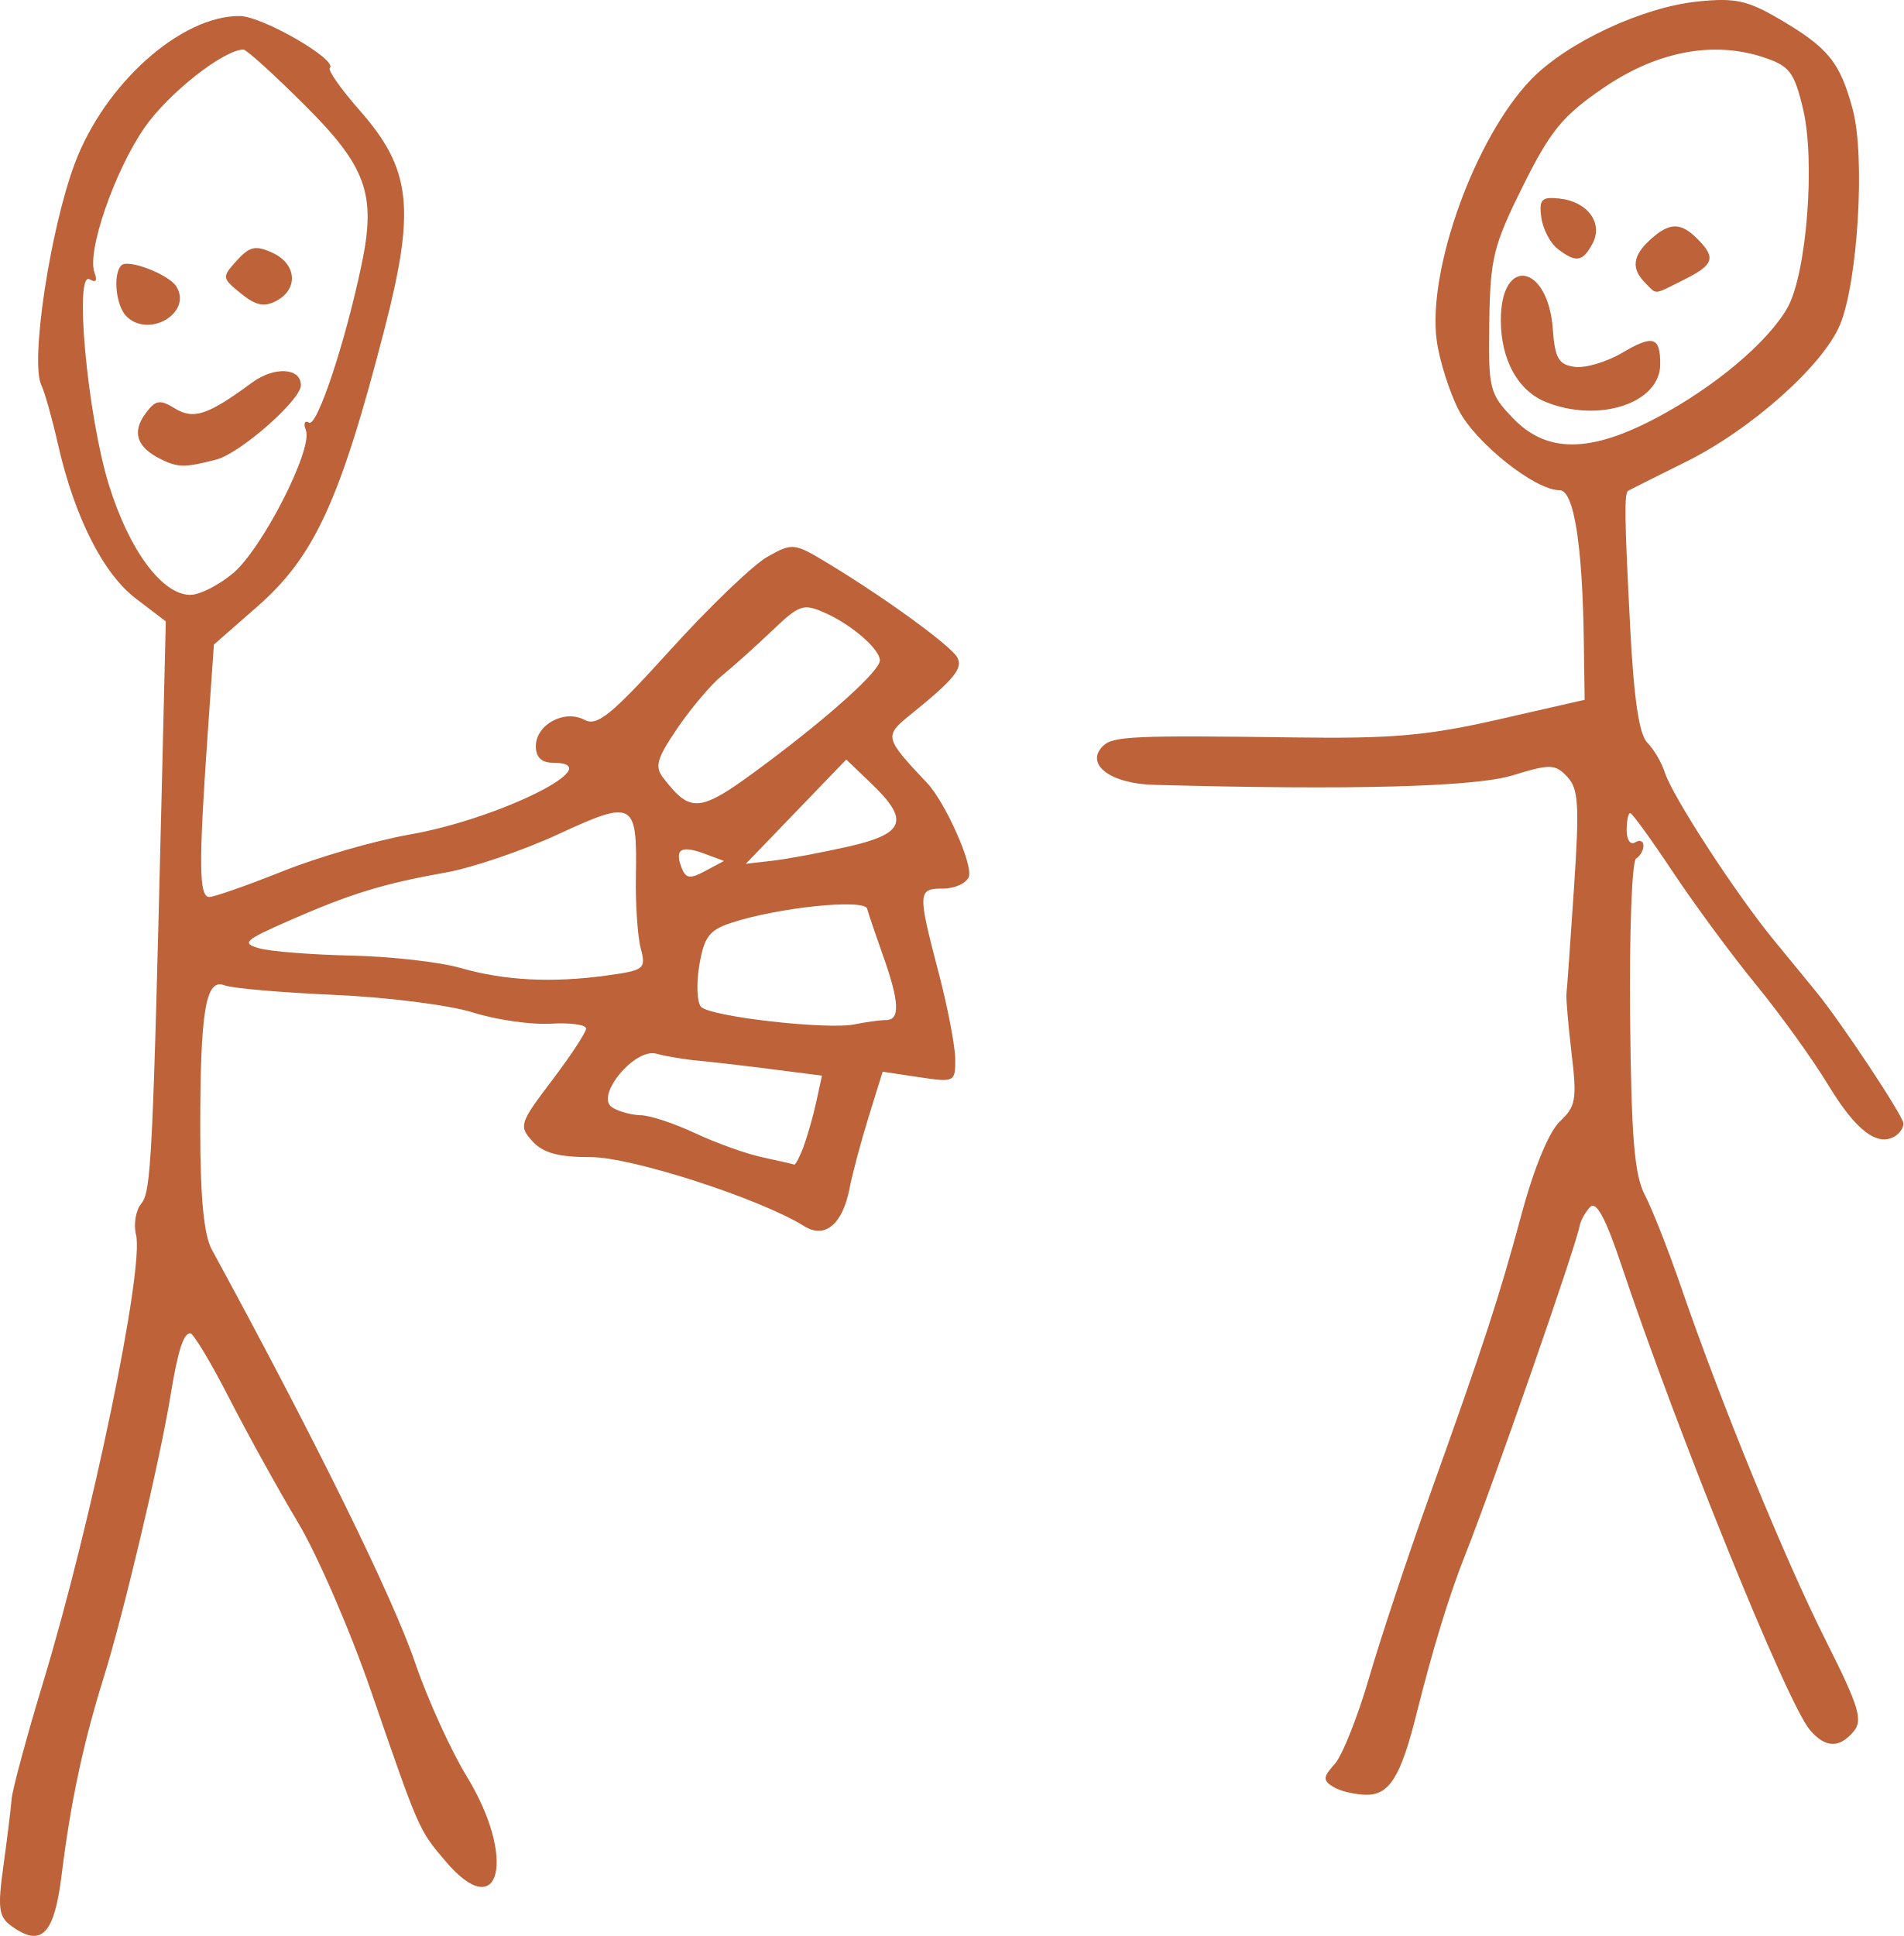
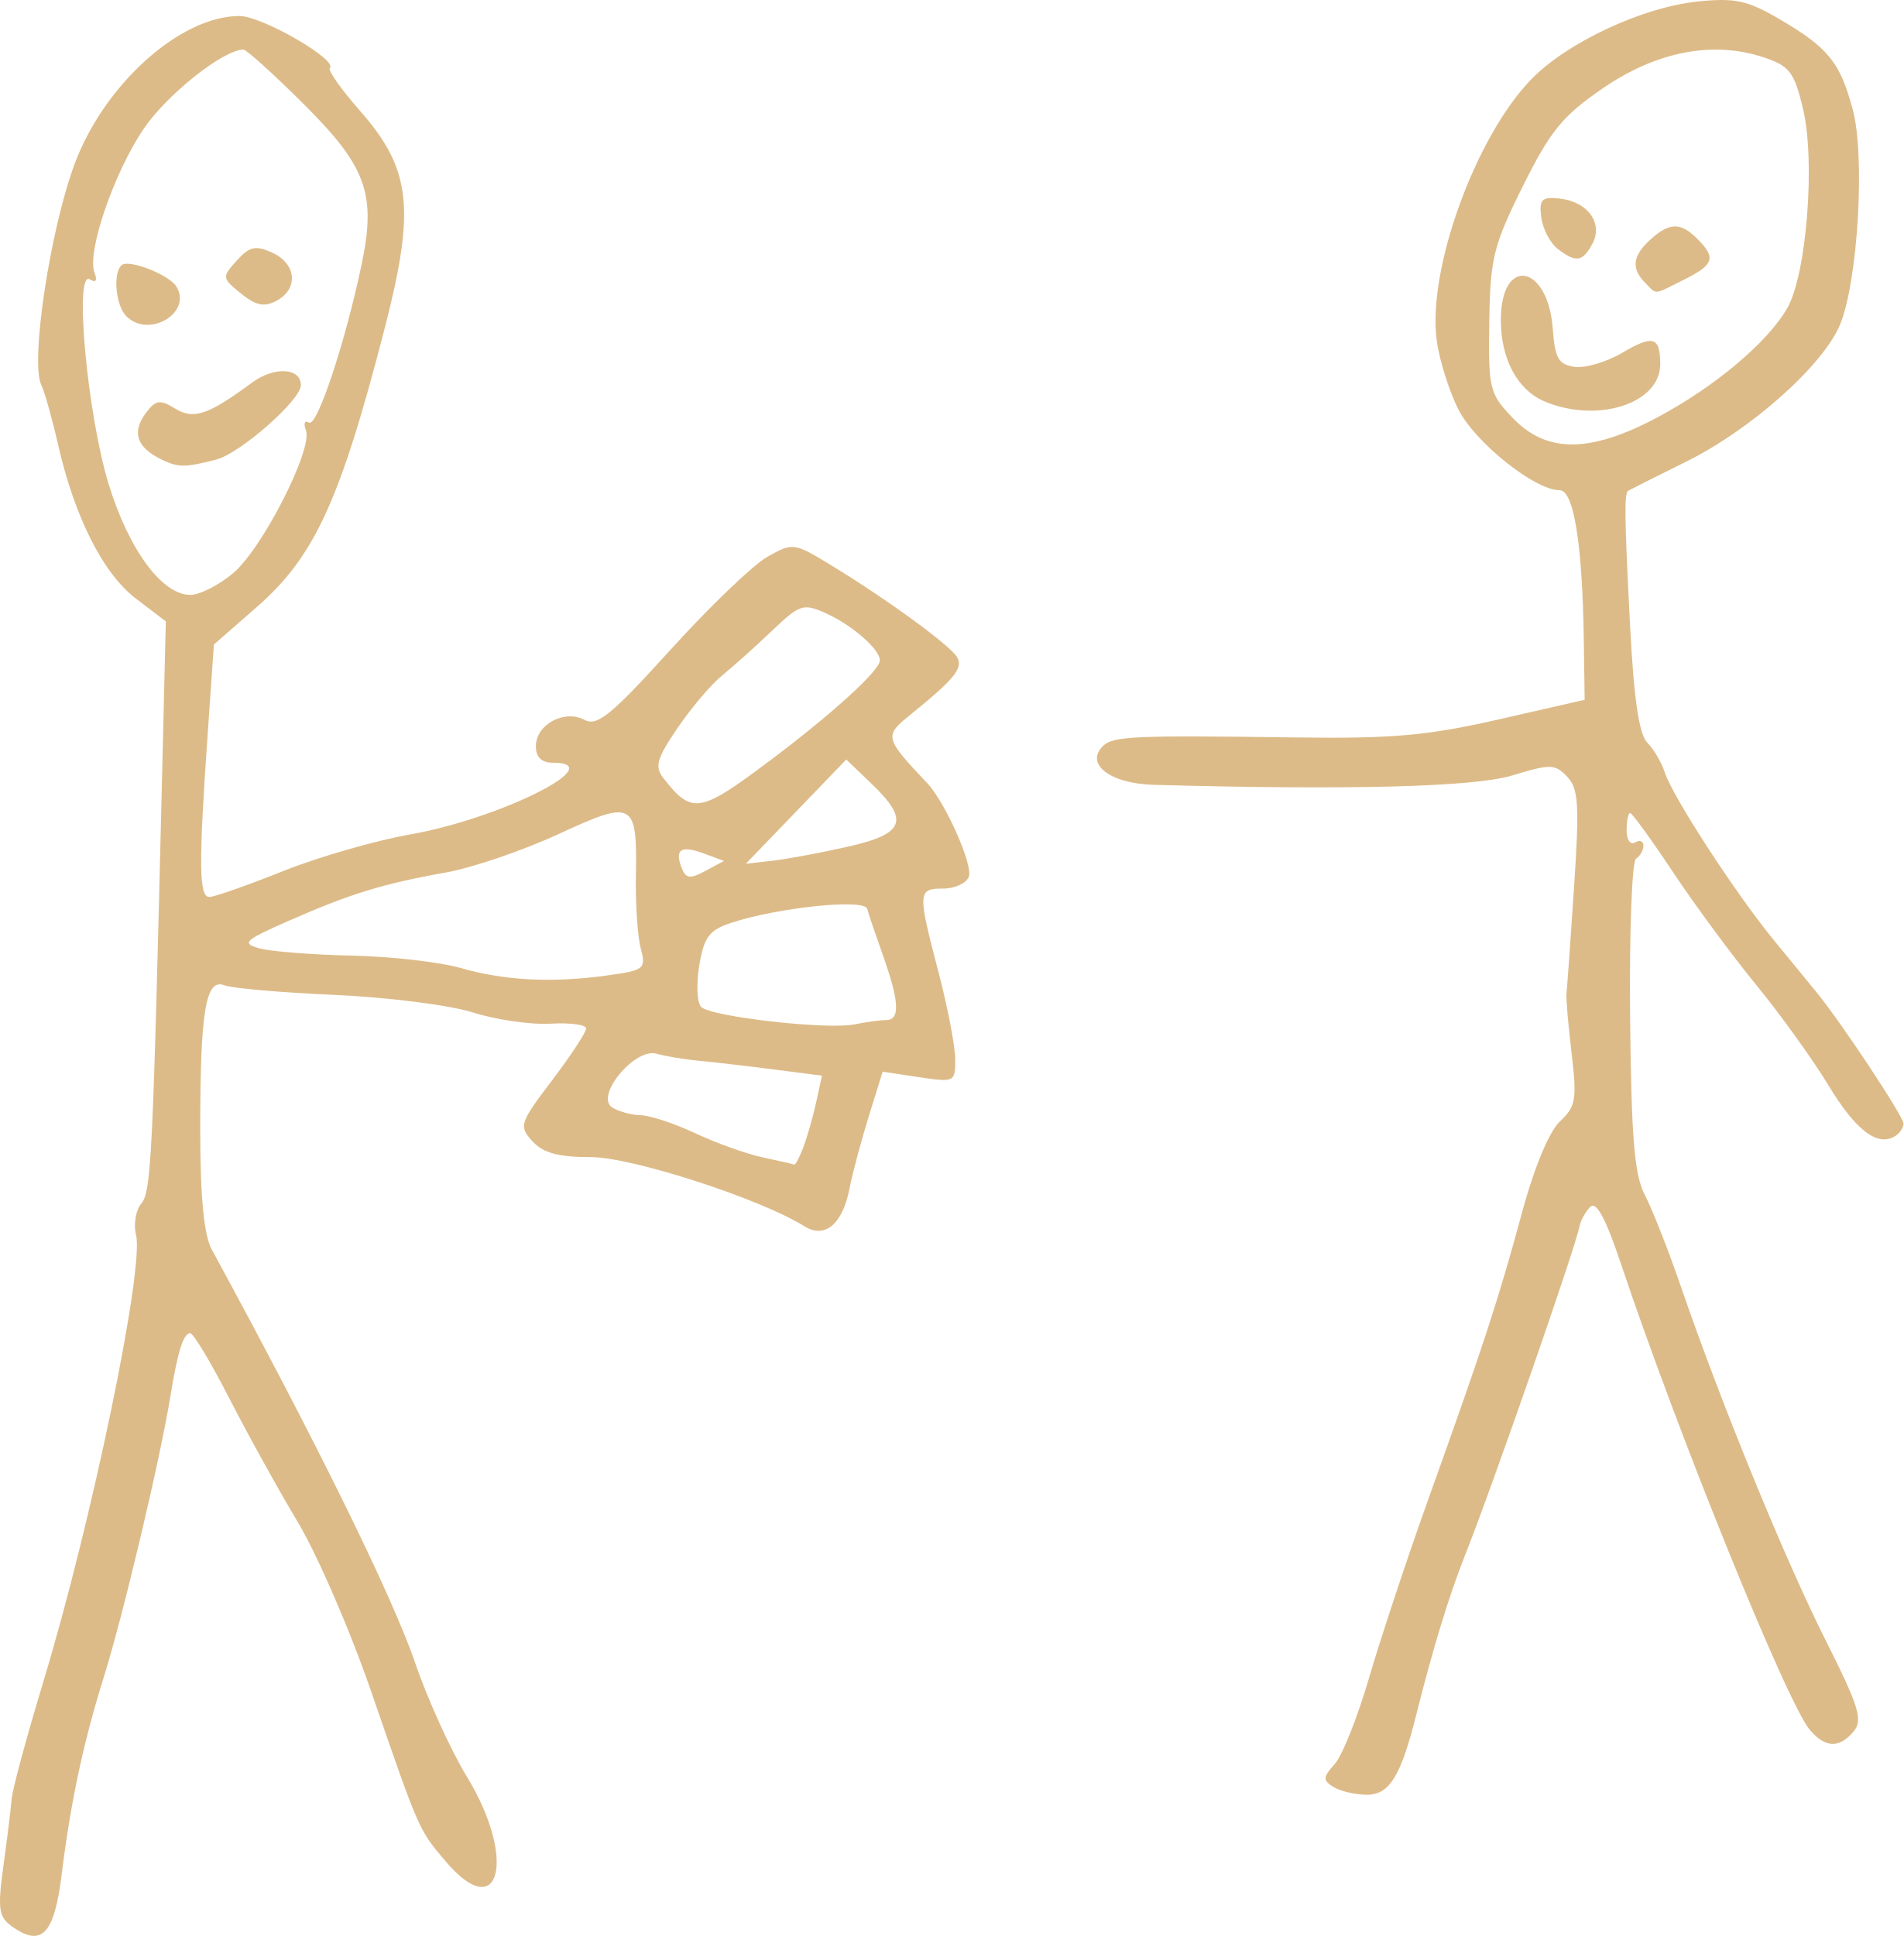
<svg xmlns="http://www.w3.org/2000/svg" width="60.024mm" height="61.039mm" viewBox="0 0 60.024 61.039" version="1.1" id="svg8">
  <defs id="defs2" />
  <g id="layer1" transform="translate(-80.07496,-106.8545)">
    <g id="g152" transform="translate(4.3811035e-7,24.87083)">
-       <path style="fill:#bd6239;stroke-width:0.265" d="m 80.434,142.708 c -0.403,-0.294 -0.437,-0.559 -0.25,-1.907 0.119,-0.861 0.235,-1.803 0.257,-2.094 0.022,-0.291 0.472,-1.958 1.001,-3.704 1.532,-5.058 3.186,-13.037 2.922,-14.09 -0.083,-0.331 -0.008,-0.773 0.166,-0.983 0.314,-0.378 0.364,-1.409 0.651,-13.283 l 0.122,-5.072 -0.943,-0.719 c -1.037,-0.791 -1.938,-2.577 -2.46,-4.879 -0.182,-0.8 -0.416,-1.634 -0.522,-1.852 -0.354,-0.733 0.276,-4.903 1.055,-6.986 0.94,-2.512 3.345,-4.662 5.202,-4.65 0.71,0.005 3.098,1.384 2.841,1.64 -0.069,0.069 0.354,0.669 0.939,1.334 1.624,1.845 1.767,3.085 0.791,6.869 -1.398,5.422 -2.211,7.195 -4.02,8.778 l -1.366,1.195 -0.199,2.855 c -0.284,4.081 -0.274,5.104 0.054,5.104 0.158,0 1.197,-0.365 2.311,-0.81 1.113,-0.446 2.919,-0.968 4.013,-1.16 2.856,-0.502 6.36,-2.263 4.502,-2.263 -0.35,0 -0.529,-0.176 -0.529,-0.52 0,-0.683 0.901,-1.17 1.535,-0.831 0.398,0.213 0.843,-0.15 2.712,-2.212 1.229,-1.357 2.603,-2.674 3.052,-2.928 0.801,-0.453 0.838,-0.448 1.984,0.248 1.794,1.091 3.793,2.549 4.004,2.921 0.193,0.34 -0.094,0.691 -1.485,1.815 -0.824,0.666 -0.81,0.722 0.536,2.148 0.576,0.61 1.455,2.588 1.314,2.956 -0.078,0.204 -0.444,0.371 -0.812,0.371 -0.801,0 -0.807,0.105 -0.141,2.646 0.286,1.091 0.522,2.319 0.525,2.728 0.004,0.728 -0.02,0.74 -1.142,0.572 l -1.147,-0.172 -0.439,1.413 c -0.241,0.777 -0.514,1.797 -0.605,2.267 -0.219,1.129 -0.776,1.597 -1.421,1.194 -1.395,-0.871 -5.44,-2.181 -6.737,-2.181 -1.027,0 -1.506,-0.131 -1.842,-0.502 -0.434,-0.479 -0.406,-0.566 0.619,-1.918 0.591,-0.779 1.074,-1.514 1.075,-1.635 5.3e-4,-0.12 -0.505,-0.189 -1.123,-0.152 -0.618,0.036 -1.72,-0.123 -2.447,-0.354 -0.728,-0.231 -2.692,-0.481 -4.366,-0.554 -1.673,-0.073 -3.235,-0.209 -3.47,-0.302 -0.592,-0.233 -0.764,0.805 -0.762,4.59 0.001,2.093 0.117,3.287 0.362,3.737 3.272,6.007 5.701,10.943 6.419,13.046 0.388,1.136 1.119,2.744 1.624,3.572 1.579,2.587 1.051,4.698 -0.669,2.673 -0.85,-1.001 -0.825,-0.944 -2.363,-5.401 -0.653,-1.892 -1.686,-4.273 -2.297,-5.292 -0.61,-1.019 -1.582,-2.775 -2.16,-3.903 -0.578,-1.128 -1.132,-2.051 -1.231,-2.051 -0.217,0 -0.393,0.559 -0.626,1.984 -0.33,2.022 -1.485,6.891 -2.102,8.864 -0.645,2.061 -1.047,3.947 -1.328,6.23 -0.232,1.885 -0.64,2.298 -1.586,1.607 z M 105.412,118.136 c 0.123,-0.327 0.305,-0.965 0.403,-1.417 l 0.179,-0.822 -1.534,-0.197 c -0.844,-0.108 -1.905,-0.232 -2.359,-0.274 -0.454,-0.042 -1.049,-0.142 -1.323,-0.22 -0.686,-0.197 -1.956,1.341 -1.398,1.694 0.204,0.129 0.61,0.24 0.901,0.245 0.291,0.005 1.065,0.262 1.72,0.569 0.655,0.308 1.607,0.648 2.117,0.758 0.509,0.109 0.959,0.212 0.999,0.229 0.04,0.017 0.174,-0.237 0.297,-0.565 z m 2.602,-3.991 c 0.448,0 0.423,-0.575 -0.091,-2.02 -0.234,-0.66 -0.462,-1.33 -0.505,-1.49 -0.088,-0.322 -2.799,-0.043 -4.273,0.44 -0.706,0.231 -0.868,0.444 -1.02,1.345 -0.099,0.589 -0.072,1.179 0.06,1.311 0.31,0.31 3.976,0.726 4.836,0.549 0.361,-0.074 0.808,-0.135 0.992,-0.135 z m -8.806,-1.406 c 1.191,-0.163 1.242,-0.205 1.07,-0.86 -0.099,-0.379 -0.168,-1.403 -0.152,-2.276 0.043,-2.356 -0.07,-2.417 -2.448,-1.318 -1.119,0.517 -2.718,1.061 -3.553,1.209 -1.958,0.347 -3.01,0.67 -4.941,1.519 -1.41,0.62 -1.505,0.709 -0.926,0.871 0.354,0.099 1.657,0.201 2.893,0.228 1.237,0.026 2.785,0.201 3.44,0.389 1.397,0.4 2.879,0.477 4.617,0.239 z m 3.074,-3.842 c -0.73,-0.27 -0.94,-0.141 -0.716,0.442 0.133,0.347 0.263,0.365 0.75,0.104 l 0.589,-0.315 z m 4.546,-0.223 c 1.78,-0.404 1.935,-0.825 0.727,-1.982 l -0.795,-0.762 -1.584,1.644 -1.584,1.644 0.857,-0.099 c 0.472,-0.055 1.542,-0.255 2.379,-0.445 z m -2.528,-2.67 c 2.016,-1.512 3.52,-2.879 3.52,-3.2 0,-0.348 -0.878,-1.114 -1.699,-1.483 -0.719,-0.323 -0.823,-0.289 -1.716,0.562 -0.523,0.498 -1.227,1.129 -1.565,1.402 -0.338,0.273 -0.967,1.015 -1.399,1.649 -0.662,0.973 -0.731,1.22 -0.444,1.587 0.892,1.142 1.143,1.103 3.303,-0.518 z M 87.423,100.058 c 0.925,-0.778 2.525,-3.917 2.298,-4.509 -0.083,-0.216 -0.039,-0.324 0.097,-0.24 0.252,0.156 1.141,-2.516 1.66,-4.989 0.465,-2.219 0.153,-3.085 -1.821,-5.049 -0.956,-0.951 -1.815,-1.728 -1.908,-1.726 -0.64,0.016 -2.386,1.399 -3.125,2.474 -0.948,1.38 -1.818,3.91 -1.569,4.561 0.097,0.252 0.043,0.329 -0.148,0.211 -0.501,-0.31 -0.077,4.282 0.597,6.466 0.64,2.072 1.682,3.482 2.574,3.482 0.294,0 0.9,-0.307 1.345,-0.682 z m -2.276,-3.597 c -0.765,-0.378 -0.921,-0.852 -0.476,-1.451 0.309,-0.417 0.444,-0.439 0.914,-0.152 0.597,0.365 1.042,0.216 2.438,-0.812 0.7,-0.515 1.54,-0.47 1.54,0.082 0,0.466 -1.912,2.148 -2.665,2.344 -0.99,0.258 -1.211,0.256 -1.752,-0.011 z m -1.087,-4.506 c -0.333,-0.333 -0.431,-1.333 -0.158,-1.606 0.21,-0.21 1.498,0.286 1.735,0.669 0.51,0.826 -0.869,1.645 -1.577,0.937 z m 3.612,-0.719 c -0.602,-0.487 -0.605,-0.514 -0.131,-1.037 0.405,-0.447 0.593,-0.489 1.122,-0.247 0.763,0.347 0.831,1.14 0.131,1.515 -0.386,0.206 -0.65,0.152 -1.122,-0.23 z m 34.446,47.087 c -0.335,-0.212 -0.329,-0.308 0.045,-0.724 0.237,-0.264 0.726,-1.491 1.086,-2.728 0.36,-1.237 1.21,-3.797 1.889,-5.689 1.72,-4.797 2.201,-6.269 2.93,-8.968 0.385,-1.425 0.857,-2.559 1.196,-2.875 0.501,-0.467 0.54,-0.693 0.367,-2.145 -0.106,-0.892 -0.179,-1.742 -0.161,-1.887 0.018,-0.146 0.125,-1.644 0.237,-3.329 0.175,-2.624 0.144,-3.128 -0.215,-3.506 -0.383,-0.403 -0.531,-0.407 -1.72,-0.043 -1.196,0.367 -5.109,0.47 -11.324,0.299 -1.365,-0.038 -2.167,-0.651 -1.597,-1.221 0.314,-0.314 0.959,-0.343 6.064,-0.273 3.063,0.042 4.174,-0.056 6.416,-0.568 l 2.712,-0.619 -0.026,-1.852 c -0.043,-3.067 -0.317,-4.763 -0.767,-4.757 -0.76,0.011 -2.653,-1.495 -3.182,-2.532 -0.293,-0.574 -0.603,-1.556 -0.689,-2.183 -0.304,-2.222 1.215,-6.421 2.981,-8.239 1.13,-1.164 3.503,-2.273 5.248,-2.453 1.176,-0.121 1.568,-0.037 2.576,0.554 1.543,0.904 1.91,1.357 2.313,2.853 0.398,1.475 0.162,5.433 -0.404,6.788 -0.535,1.28 -2.8,3.297 -4.84,4.309 -0.966,0.479 -1.792,0.893 -1.836,0.92 -0.129,0.079 -0.118,0.833 0.061,4.303 0.117,2.263 0.283,3.383 0.54,3.64 0.204,0.204 0.452,0.626 0.551,0.937 0.238,0.749 2.228,3.811 3.428,5.275 0.526,0.642 1.137,1.387 1.357,1.656 0.788,0.963 2.743,3.915 2.743,4.143 0,0.128 -0.12,0.306 -0.267,0.397 -0.554,0.342 -1.238,-0.181 -2.104,-1.611 -0.492,-0.812 -1.516,-2.234 -2.274,-3.16 -0.758,-0.925 -1.938,-2.523 -2.62,-3.55 -0.683,-1.027 -1.292,-1.867 -1.353,-1.867 -0.062,0 -0.112,0.245 -0.112,0.545 0,0.3 0.119,0.471 0.265,0.381 0.146,-0.09 0.265,-0.044 0.265,0.101 0,0.146 -0.105,0.33 -0.234,0.409 -0.129,0.08 -0.212,2.319 -0.187,4.977 0.037,3.817 0.135,4.999 0.464,5.626 0.229,0.437 0.745,1.746 1.145,2.91 1.262,3.668 3.271,8.576 4.554,11.125 1.05,2.086 1.184,2.521 0.89,2.876 -0.452,0.544 -0.9,0.53 -1.386,-0.045 -0.722,-0.853 -4.172,-9.367 -5.957,-14.698 -0.479,-1.43 -0.776,-1.979 -0.966,-1.789 -0.151,0.151 -0.303,0.425 -0.338,0.609 -0.124,0.663 -2.733,8.161 -3.608,10.366 -0.506,1.276 -1.016,2.942 -1.544,5.049 -0.485,1.934 -0.846,2.514 -1.563,2.509 -0.365,-0.002 -0.837,-0.114 -1.049,-0.248 z m 10.205,-43.173 c 1.822,-0.968 3.495,-2.375 4.112,-3.458 0.608,-1.068 0.888,-4.635 0.493,-6.281 -0.279,-1.162 -0.423,-1.349 -1.249,-1.622 -1.594,-0.526 -3.365,-0.185 -5.056,0.974 -1.276,0.874 -1.66,1.343 -2.529,3.091 -0.929,1.868 -1.028,2.268 -1.058,4.28 -0.032,2.116 0.003,2.258 0.744,3.032 1.063,1.111 2.432,1.106 4.543,-0.016 z m -3.506,-0.493 c -0.88,-0.355 -1.417,-1.334 -1.417,-2.583 0,-2.031 1.49,-1.771 1.639,0.286 0.067,0.92 0.181,1.118 0.686,1.19 0.333,0.047 1.008,-0.151 1.499,-0.441 0.979,-0.578 1.202,-0.511 1.202,0.358 0,1.228 -1.934,1.866 -3.61,1.19 z m 3.133,-3.759 c -0.446,-0.446 -0.396,-0.853 0.166,-1.361 0.604,-0.547 0.952,-0.552 1.482,-0.022 0.595,0.595 0.523,0.815 -0.419,1.285 -0.994,0.496 -0.844,0.484 -1.229,0.099 z m -2.761,-1.072 c -0.236,-0.182 -0.467,-0.628 -0.514,-0.992 -0.073,-0.567 0.01,-0.651 0.576,-0.59 0.887,0.095 1.384,0.775 1.039,1.421 -0.31,0.579 -0.521,0.61 -1.101,0.162 z" id="path1151" />
+       <path style="fill:#ddbb88;stroke-width:0.265" d="m 80.434,142.708 c -0.403,-0.294 -0.437,-0.559 -0.25,-1.907 0.119,-0.861 0.235,-1.803 0.257,-2.094 0.022,-0.291 0.472,-1.958 1.001,-3.704 1.532,-5.058 3.186,-13.037 2.922,-14.09 -0.083,-0.331 -0.008,-0.773 0.166,-0.983 0.314,-0.378 0.364,-1.409 0.651,-13.283 l 0.122,-5.072 -0.943,-0.719 c -1.037,-0.791 -1.938,-2.577 -2.46,-4.879 -0.182,-0.8 -0.416,-1.634 -0.522,-1.852 -0.354,-0.733 0.276,-4.903 1.055,-6.986 0.94,-2.512 3.345,-4.662 5.202,-4.65 0.71,0.005 3.098,1.384 2.841,1.64 -0.069,0.069 0.354,0.669 0.939,1.334 1.624,1.845 1.767,3.085 0.791,6.869 -1.398,5.422 -2.211,7.195 -4.02,8.778 l -1.366,1.195 -0.199,2.855 c -0.284,4.081 -0.274,5.104 0.054,5.104 0.158,0 1.197,-0.365 2.311,-0.81 1.113,-0.446 2.919,-0.968 4.013,-1.16 2.856,-0.502 6.36,-2.263 4.502,-2.263 -0.35,0 -0.529,-0.176 -0.529,-0.52 0,-0.683 0.901,-1.17 1.535,-0.831 0.398,0.213 0.843,-0.15 2.712,-2.212 1.229,-1.357 2.603,-2.674 3.052,-2.928 0.801,-0.453 0.838,-0.448 1.984,0.248 1.794,1.091 3.793,2.549 4.004,2.921 0.193,0.34 -0.094,0.691 -1.485,1.815 -0.824,0.666 -0.81,0.722 0.536,2.148 0.576,0.61 1.455,2.588 1.314,2.956 -0.078,0.204 -0.444,0.371 -0.812,0.371 -0.801,0 -0.807,0.105 -0.141,2.646 0.286,1.091 0.522,2.319 0.525,2.728 0.004,0.728 -0.02,0.74 -1.142,0.572 l -1.147,-0.172 -0.439,1.413 c -0.241,0.777 -0.514,1.797 -0.605,2.267 -0.219,1.129 -0.776,1.597 -1.421,1.194 -1.395,-0.871 -5.44,-2.181 -6.737,-2.181 -1.027,0 -1.506,-0.131 -1.842,-0.502 -0.434,-0.479 -0.406,-0.566 0.619,-1.918 0.591,-0.779 1.074,-1.514 1.075,-1.635 5.3e-4,-0.12 -0.505,-0.189 -1.123,-0.152 -0.618,0.036 -1.72,-0.123 -2.447,-0.354 -0.728,-0.231 -2.692,-0.481 -4.366,-0.554 -1.673,-0.073 -3.235,-0.209 -3.47,-0.302 -0.592,-0.233 -0.764,0.805 -0.762,4.59 0.001,2.093 0.117,3.287 0.362,3.737 3.272,6.007 5.701,10.943 6.419,13.046 0.388,1.136 1.119,2.744 1.624,3.572 1.579,2.587 1.051,4.698 -0.669,2.673 -0.85,-1.001 -0.825,-0.944 -2.363,-5.401 -0.653,-1.892 -1.686,-4.273 -2.297,-5.292 -0.61,-1.019 -1.582,-2.775 -2.16,-3.903 -0.578,-1.128 -1.132,-2.051 -1.231,-2.051 -0.217,0 -0.393,0.559 -0.626,1.984 -0.33,2.022 -1.485,6.891 -2.102,8.864 -0.645,2.061 -1.047,3.947 -1.328,6.23 -0.232,1.885 -0.64,2.298 -1.586,1.607 z M 105.412,118.136 c 0.123,-0.327 0.305,-0.965 0.403,-1.417 l 0.179,-0.822 -1.534,-0.197 c -0.844,-0.108 -1.905,-0.232 -2.359,-0.274 -0.454,-0.042 -1.049,-0.142 -1.323,-0.22 -0.686,-0.197 -1.956,1.341 -1.398,1.694 0.204,0.129 0.61,0.24 0.901,0.245 0.291,0.005 1.065,0.262 1.72,0.569 0.655,0.308 1.607,0.648 2.117,0.758 0.509,0.109 0.959,0.212 0.999,0.229 0.04,0.017 0.174,-0.237 0.297,-0.565 z m 2.602,-3.991 c 0.448,0 0.423,-0.575 -0.091,-2.02 -0.234,-0.66 -0.462,-1.33 -0.505,-1.49 -0.088,-0.322 -2.799,-0.043 -4.273,0.44 -0.706,0.231 -0.868,0.444 -1.02,1.345 -0.099,0.589 -0.072,1.179 0.06,1.311 0.31,0.31 3.976,0.726 4.836,0.549 0.361,-0.074 0.808,-0.135 0.992,-0.135 z m -8.806,-1.406 c 1.191,-0.163 1.242,-0.205 1.07,-0.86 -0.099,-0.379 -0.168,-1.403 -0.152,-2.276 0.043,-2.356 -0.07,-2.417 -2.448,-1.318 -1.119,0.517 -2.718,1.061 -3.553,1.209 -1.958,0.347 -3.01,0.67 -4.941,1.519 -1.41,0.62 -1.505,0.709 -0.926,0.871 0.354,0.099 1.657,0.201 2.893,0.228 1.237,0.026 2.785,0.201 3.44,0.389 1.397,0.4 2.879,0.477 4.617,0.239 z m 3.074,-3.842 c -0.73,-0.27 -0.94,-0.141 -0.716,0.442 0.133,0.347 0.263,0.365 0.75,0.104 l 0.589,-0.315 z m 4.546,-0.223 c 1.78,-0.404 1.935,-0.825 0.727,-1.982 l -0.795,-0.762 -1.584,1.644 -1.584,1.644 0.857,-0.099 c 0.472,-0.055 1.542,-0.255 2.379,-0.445 z m -2.528,-2.67 c 2.016,-1.512 3.52,-2.879 3.52,-3.2 0,-0.348 -0.878,-1.114 -1.699,-1.483 -0.719,-0.323 -0.823,-0.289 -1.716,0.562 -0.523,0.498 -1.227,1.129 -1.565,1.402 -0.338,0.273 -0.967,1.015 -1.399,1.649 -0.662,0.973 -0.731,1.22 -0.444,1.587 0.892,1.142 1.143,1.103 3.303,-0.518 z M 87.423,100.058 c 0.925,-0.778 2.525,-3.917 2.298,-4.509 -0.083,-0.216 -0.039,-0.324 0.097,-0.24 0.252,0.156 1.141,-2.516 1.66,-4.989 0.465,-2.219 0.153,-3.085 -1.821,-5.049 -0.956,-0.951 -1.815,-1.728 -1.908,-1.726 -0.64,0.016 -2.386,1.399 -3.125,2.474 -0.948,1.38 -1.818,3.91 -1.569,4.561 0.097,0.252 0.043,0.329 -0.148,0.211 -0.501,-0.31 -0.077,4.282 0.597,6.466 0.64,2.072 1.682,3.482 2.574,3.482 0.294,0 0.9,-0.307 1.345,-0.682 z m -2.276,-3.597 c -0.765,-0.378 -0.921,-0.852 -0.476,-1.451 0.309,-0.417 0.444,-0.439 0.914,-0.152 0.597,0.365 1.042,0.216 2.438,-0.812 0.7,-0.515 1.54,-0.47 1.54,0.082 0,0.466 -1.912,2.148 -2.665,2.344 -0.99,0.258 -1.211,0.256 -1.752,-0.011 z m -1.087,-4.506 c -0.333,-0.333 -0.431,-1.333 -0.158,-1.606 0.21,-0.21 1.498,0.286 1.735,0.669 0.51,0.826 -0.869,1.645 -1.577,0.937 z m 3.612,-0.719 c -0.602,-0.487 -0.605,-0.514 -0.131,-1.037 0.405,-0.447 0.593,-0.489 1.122,-0.247 0.763,0.347 0.831,1.14 0.131,1.515 -0.386,0.206 -0.65,0.152 -1.122,-0.23 z m 34.446,47.087 c -0.335,-0.212 -0.329,-0.308 0.045,-0.724 0.237,-0.264 0.726,-1.491 1.086,-2.728 0.36,-1.237 1.21,-3.797 1.889,-5.689 1.72,-4.797 2.201,-6.269 2.93,-8.968 0.385,-1.425 0.857,-2.559 1.196,-2.875 0.501,-0.467 0.54,-0.693 0.367,-2.145 -0.106,-0.892 -0.179,-1.742 -0.161,-1.887 0.018,-0.146 0.125,-1.644 0.237,-3.329 0.175,-2.624 0.144,-3.128 -0.215,-3.506 -0.383,-0.403 -0.531,-0.407 -1.72,-0.043 -1.196,0.367 -5.109,0.47 -11.324,0.299 -1.365,-0.038 -2.167,-0.651 -1.597,-1.221 0.314,-0.314 0.959,-0.343 6.064,-0.273 3.063,0.042 4.174,-0.056 6.416,-0.568 l 2.712,-0.619 -0.026,-1.852 c -0.043,-3.067 -0.317,-4.763 -0.767,-4.757 -0.76,0.011 -2.653,-1.495 -3.182,-2.532 -0.293,-0.574 -0.603,-1.556 -0.689,-2.183 -0.304,-2.222 1.215,-6.421 2.981,-8.239 1.13,-1.164 3.503,-2.273 5.248,-2.453 1.176,-0.121 1.568,-0.037 2.576,0.554 1.543,0.904 1.91,1.357 2.313,2.853 0.398,1.475 0.162,5.433 -0.404,6.788 -0.535,1.28 -2.8,3.297 -4.84,4.309 -0.966,0.479 -1.792,0.893 -1.836,0.92 -0.129,0.079 -0.118,0.833 0.061,4.303 0.117,2.263 0.283,3.383 0.54,3.64 0.204,0.204 0.452,0.626 0.551,0.937 0.238,0.749 2.228,3.811 3.428,5.275 0.526,0.642 1.137,1.387 1.357,1.656 0.788,0.963 2.743,3.915 2.743,4.143 0,0.128 -0.12,0.306 -0.267,0.397 -0.554,0.342 -1.238,-0.181 -2.104,-1.611 -0.492,-0.812 -1.516,-2.234 -2.274,-3.16 -0.758,-0.925 -1.938,-2.523 -2.62,-3.55 -0.683,-1.027 -1.292,-1.867 -1.353,-1.867 -0.062,0 -0.112,0.245 -0.112,0.545 0,0.3 0.119,0.471 0.265,0.381 0.146,-0.09 0.265,-0.044 0.265,0.101 0,0.146 -0.105,0.33 -0.234,0.409 -0.129,0.08 -0.212,2.319 -0.187,4.977 0.037,3.817 0.135,4.999 0.464,5.626 0.229,0.437 0.745,1.746 1.145,2.91 1.262,3.668 3.271,8.576 4.554,11.125 1.05,2.086 1.184,2.521 0.89,2.876 -0.452,0.544 -0.9,0.53 -1.386,-0.045 -0.722,-0.853 -4.172,-9.367 -5.957,-14.698 -0.479,-1.43 -0.776,-1.979 -0.966,-1.789 -0.151,0.151 -0.303,0.425 -0.338,0.609 -0.124,0.663 -2.733,8.161 -3.608,10.366 -0.506,1.276 -1.016,2.942 -1.544,5.049 -0.485,1.934 -0.846,2.514 -1.563,2.509 -0.365,-0.002 -0.837,-0.114 -1.049,-0.248 z m 10.205,-43.173 c 1.822,-0.968 3.495,-2.375 4.112,-3.458 0.608,-1.068 0.888,-4.635 0.493,-6.281 -0.279,-1.162 -0.423,-1.349 -1.249,-1.622 -1.594,-0.526 -3.365,-0.185 -5.056,0.974 -1.276,0.874 -1.66,1.343 -2.529,3.091 -0.929,1.868 -1.028,2.268 -1.058,4.28 -0.032,2.116 0.003,2.258 0.744,3.032 1.063,1.111 2.432,1.106 4.543,-0.016 z m -3.506,-0.493 c -0.88,-0.355 -1.417,-1.334 -1.417,-2.583 0,-2.031 1.49,-1.771 1.639,0.286 0.067,0.92 0.181,1.118 0.686,1.19 0.333,0.047 1.008,-0.151 1.499,-0.441 0.979,-0.578 1.202,-0.511 1.202,0.358 0,1.228 -1.934,1.866 -3.61,1.19 z m 3.133,-3.759 c -0.446,-0.446 -0.396,-0.853 0.166,-1.361 0.604,-0.547 0.952,-0.552 1.482,-0.022 0.595,0.595 0.523,0.815 -0.419,1.285 -0.994,0.496 -0.844,0.484 -1.229,0.099 z m -2.761,-1.072 c -0.236,-0.182 -0.467,-0.628 -0.514,-0.992 -0.073,-0.567 0.01,-0.651 0.576,-0.59 0.887,0.095 1.384,0.775 1.039,1.421 -0.31,0.579 -0.521,0.61 -1.101,0.162 z" id="path1151" />
    </g>
  </g>
</svg>
